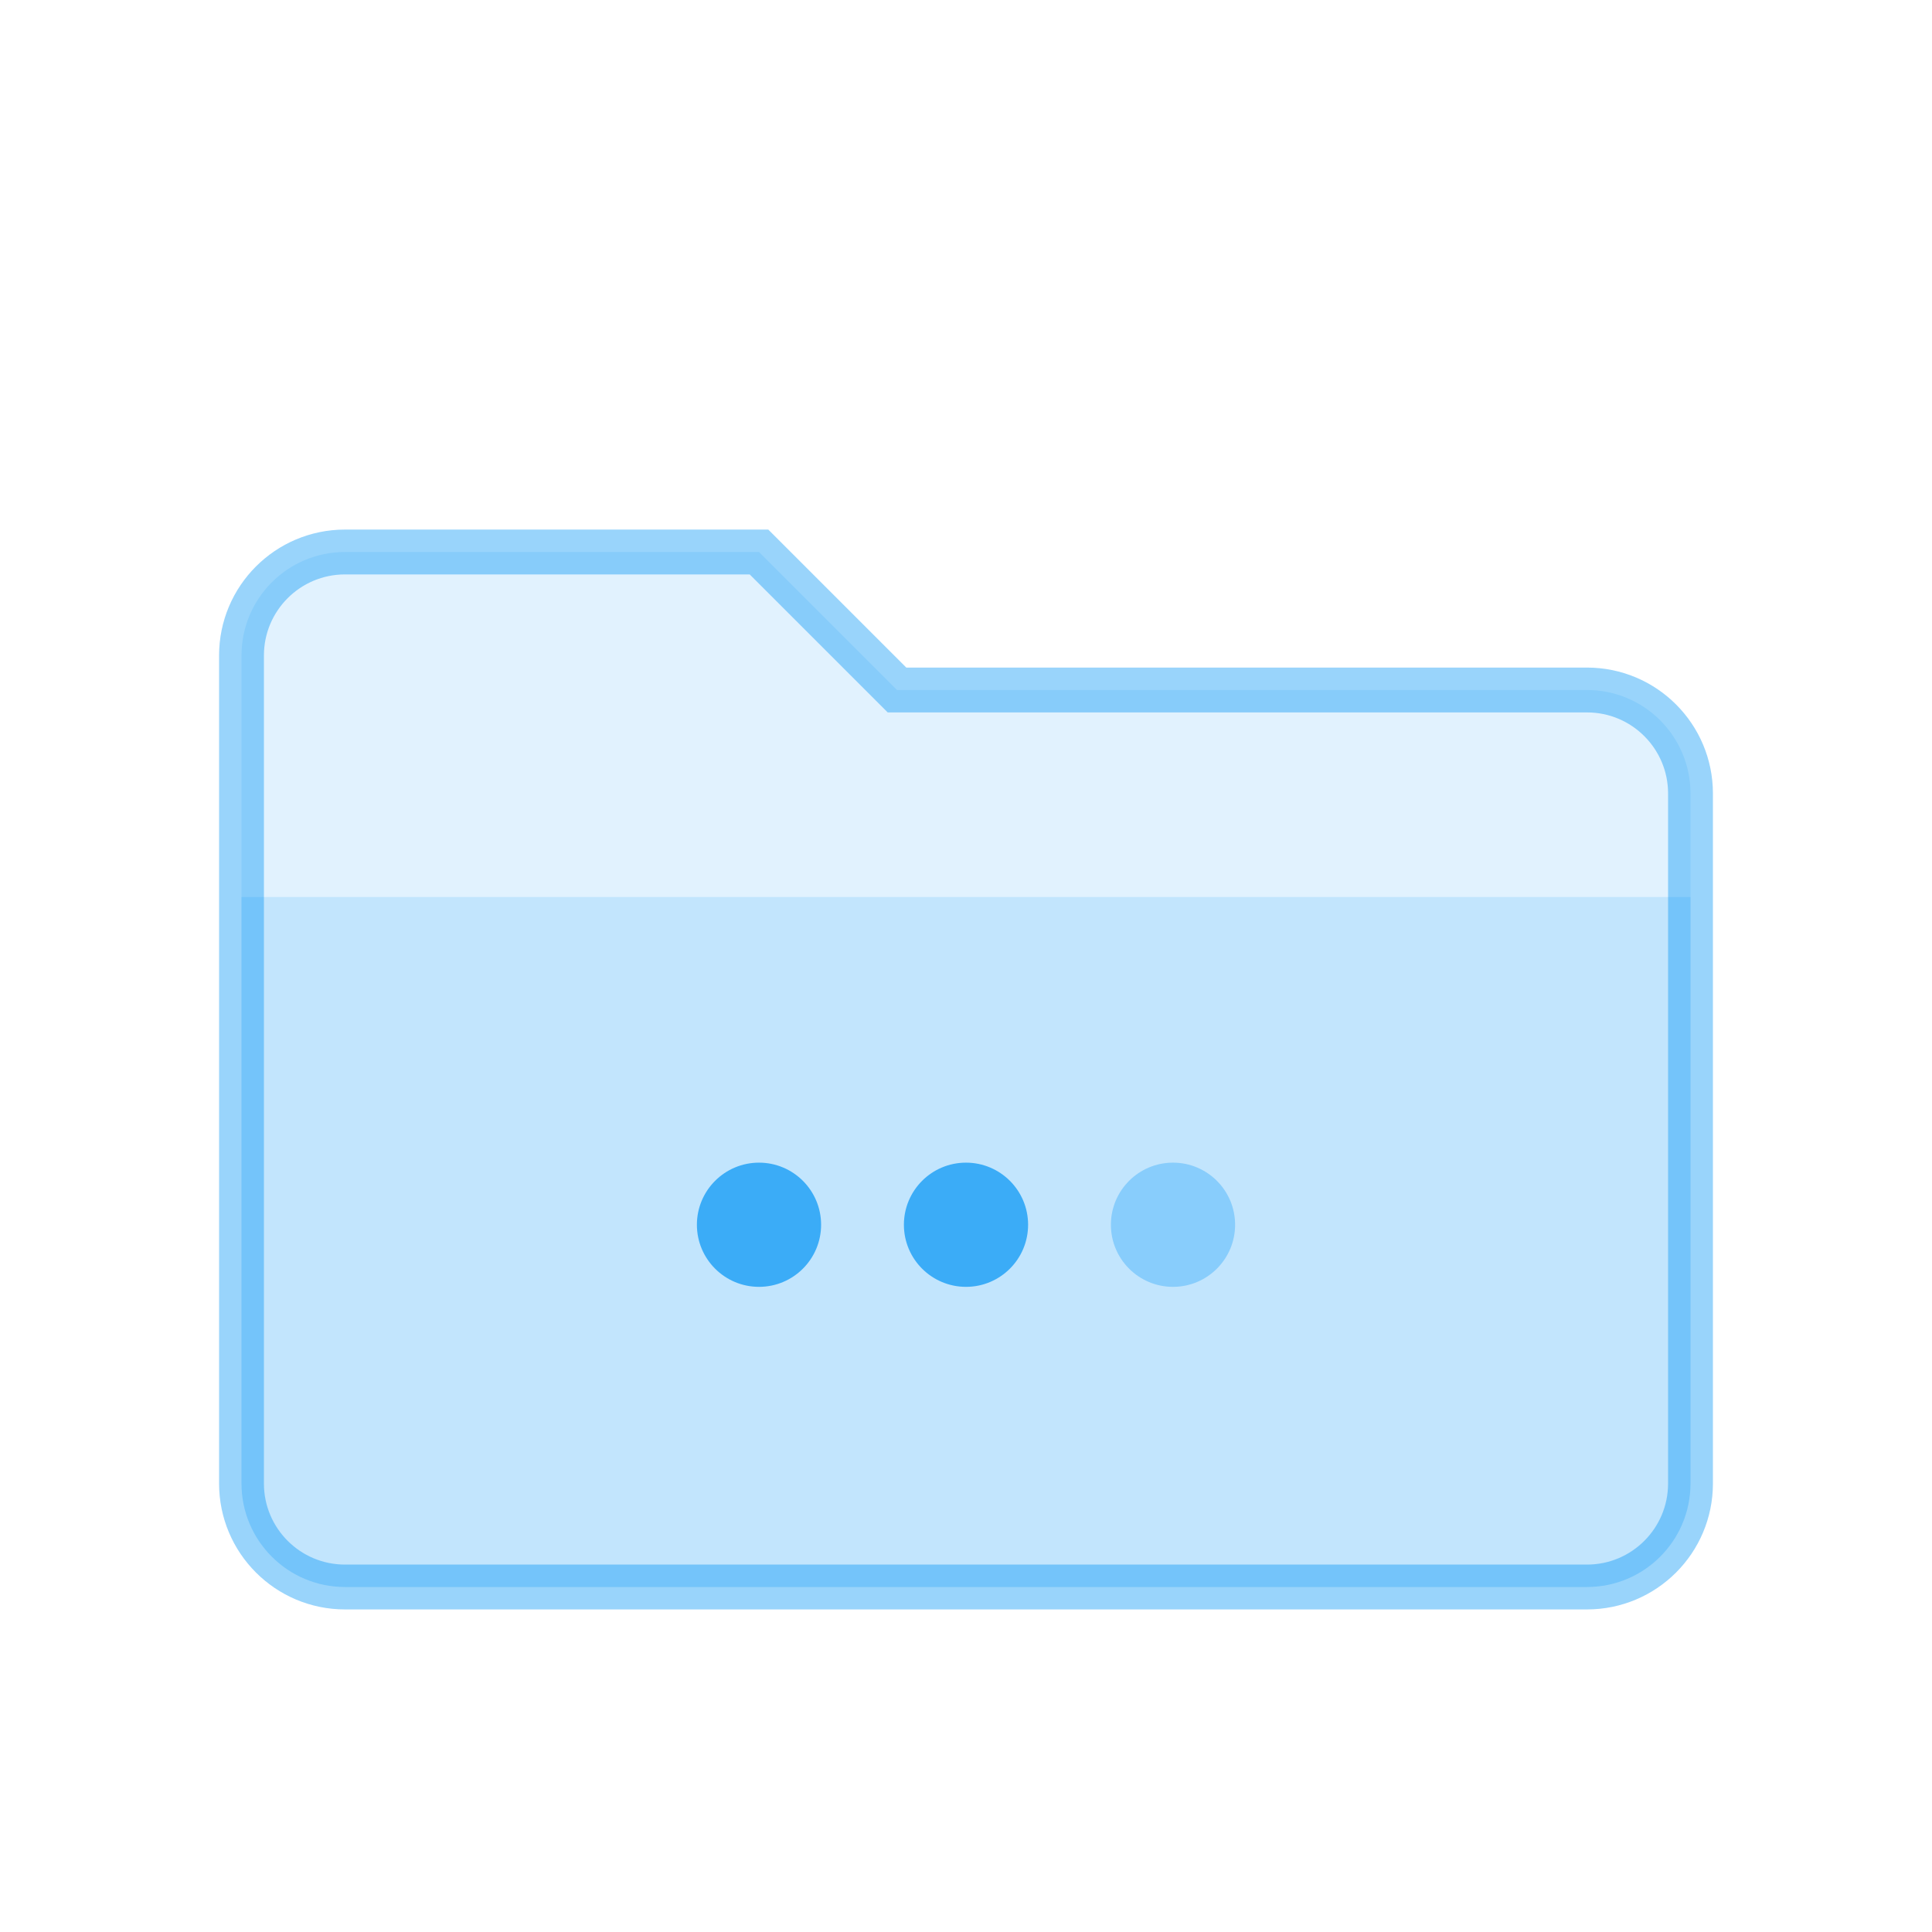
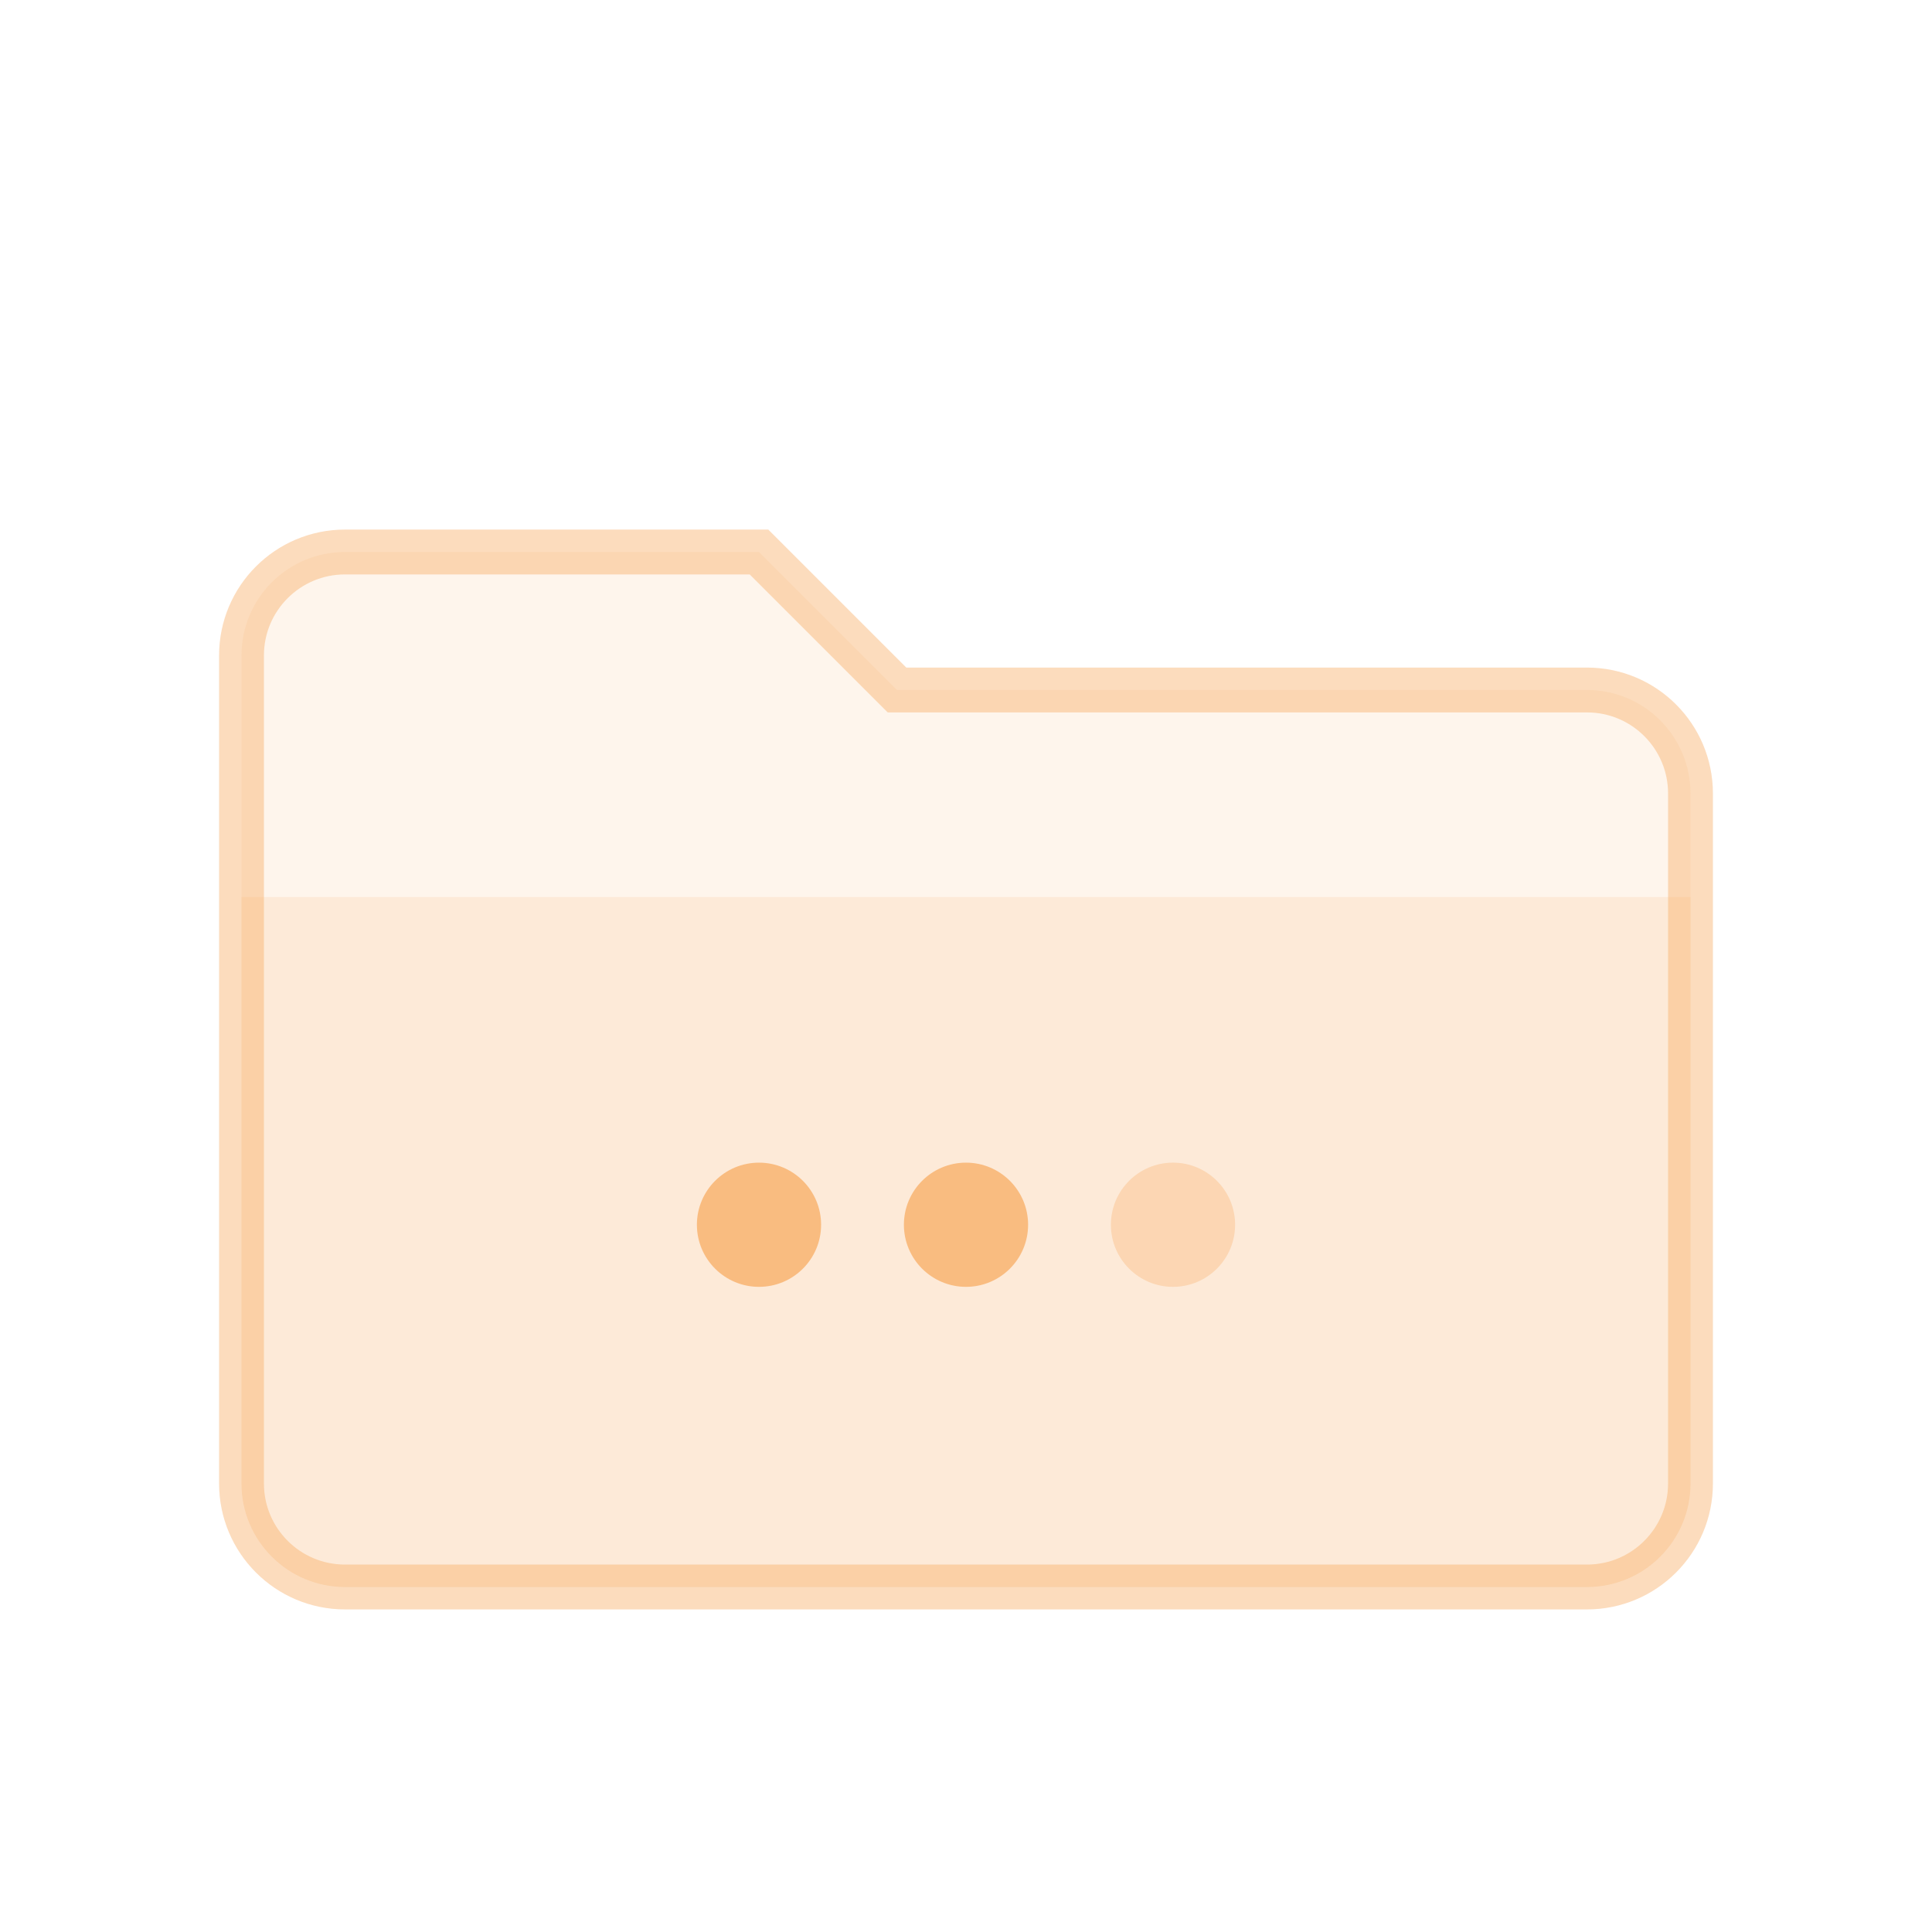
<svg xmlns="http://www.w3.org/2000/svg" width="56" height="56" viewBox="0 0 56 56">
-   <path d="M7 19 A3 3 0 0 1 10 16 H22 L26 20 H46 A3 3 0 0 1 49 23 V43 A3 3 0 0 1 46 46 H10 A3 3 0 0 1 7 43 Z" fill="#0295f6" fill-opacity="0.12" stroke="#0295f6" stroke-opacity="0.40" stroke-width="1.3" />
-   <path d="M7 26 H49 V43 A3 3 0 0 1 46 46 H10 A3 3 0 0 1 7 43 Z" fill="#0295f6" fill-opacity="0.14" />
-   <circle cx="22" cy="35.5" r="1.8" fill="#0295f6" fill-opacity="0.7" />
-   <circle cx="28" cy="35.5" r="1.8" fill="#0295f6" fill-opacity="0.7" />
-   <circle cx="34" cy="35.5" r="1.8" fill="#0295f6" fill-opacity="0.3" />
+   <path d="M7 19 A3 3 0 0 1 10 16 H22 L26 20 H46 A3 3 0 0 1 49 23 V43 A3 3 0 0 1 46 46 H10 A3 3 0 0 1 7 43 Z" fill="#F9A85C" fill-opacity="0.12" stroke="#F9A85C" stroke-opacity="0.40" stroke-width="1.3" />
+   <path d="M7 26 H49 V43 A3 3 0 0 1 46 46 H10 A3 3 0 0 1 7 43 Z" fill="#F9A85C" fill-opacity="0.14" />
+   <circle cx="22" cy="35.5" r="1.8" fill="#F9A85C" fill-opacity="0.7" />
+   <circle cx="28" cy="35.5" r="1.8" fill="#F9A85C" fill-opacity="0.7" />
+   <circle cx="34" cy="35.5" r="1.8" fill="#F9A85C" fill-opacity="0.3" />
</svg>
